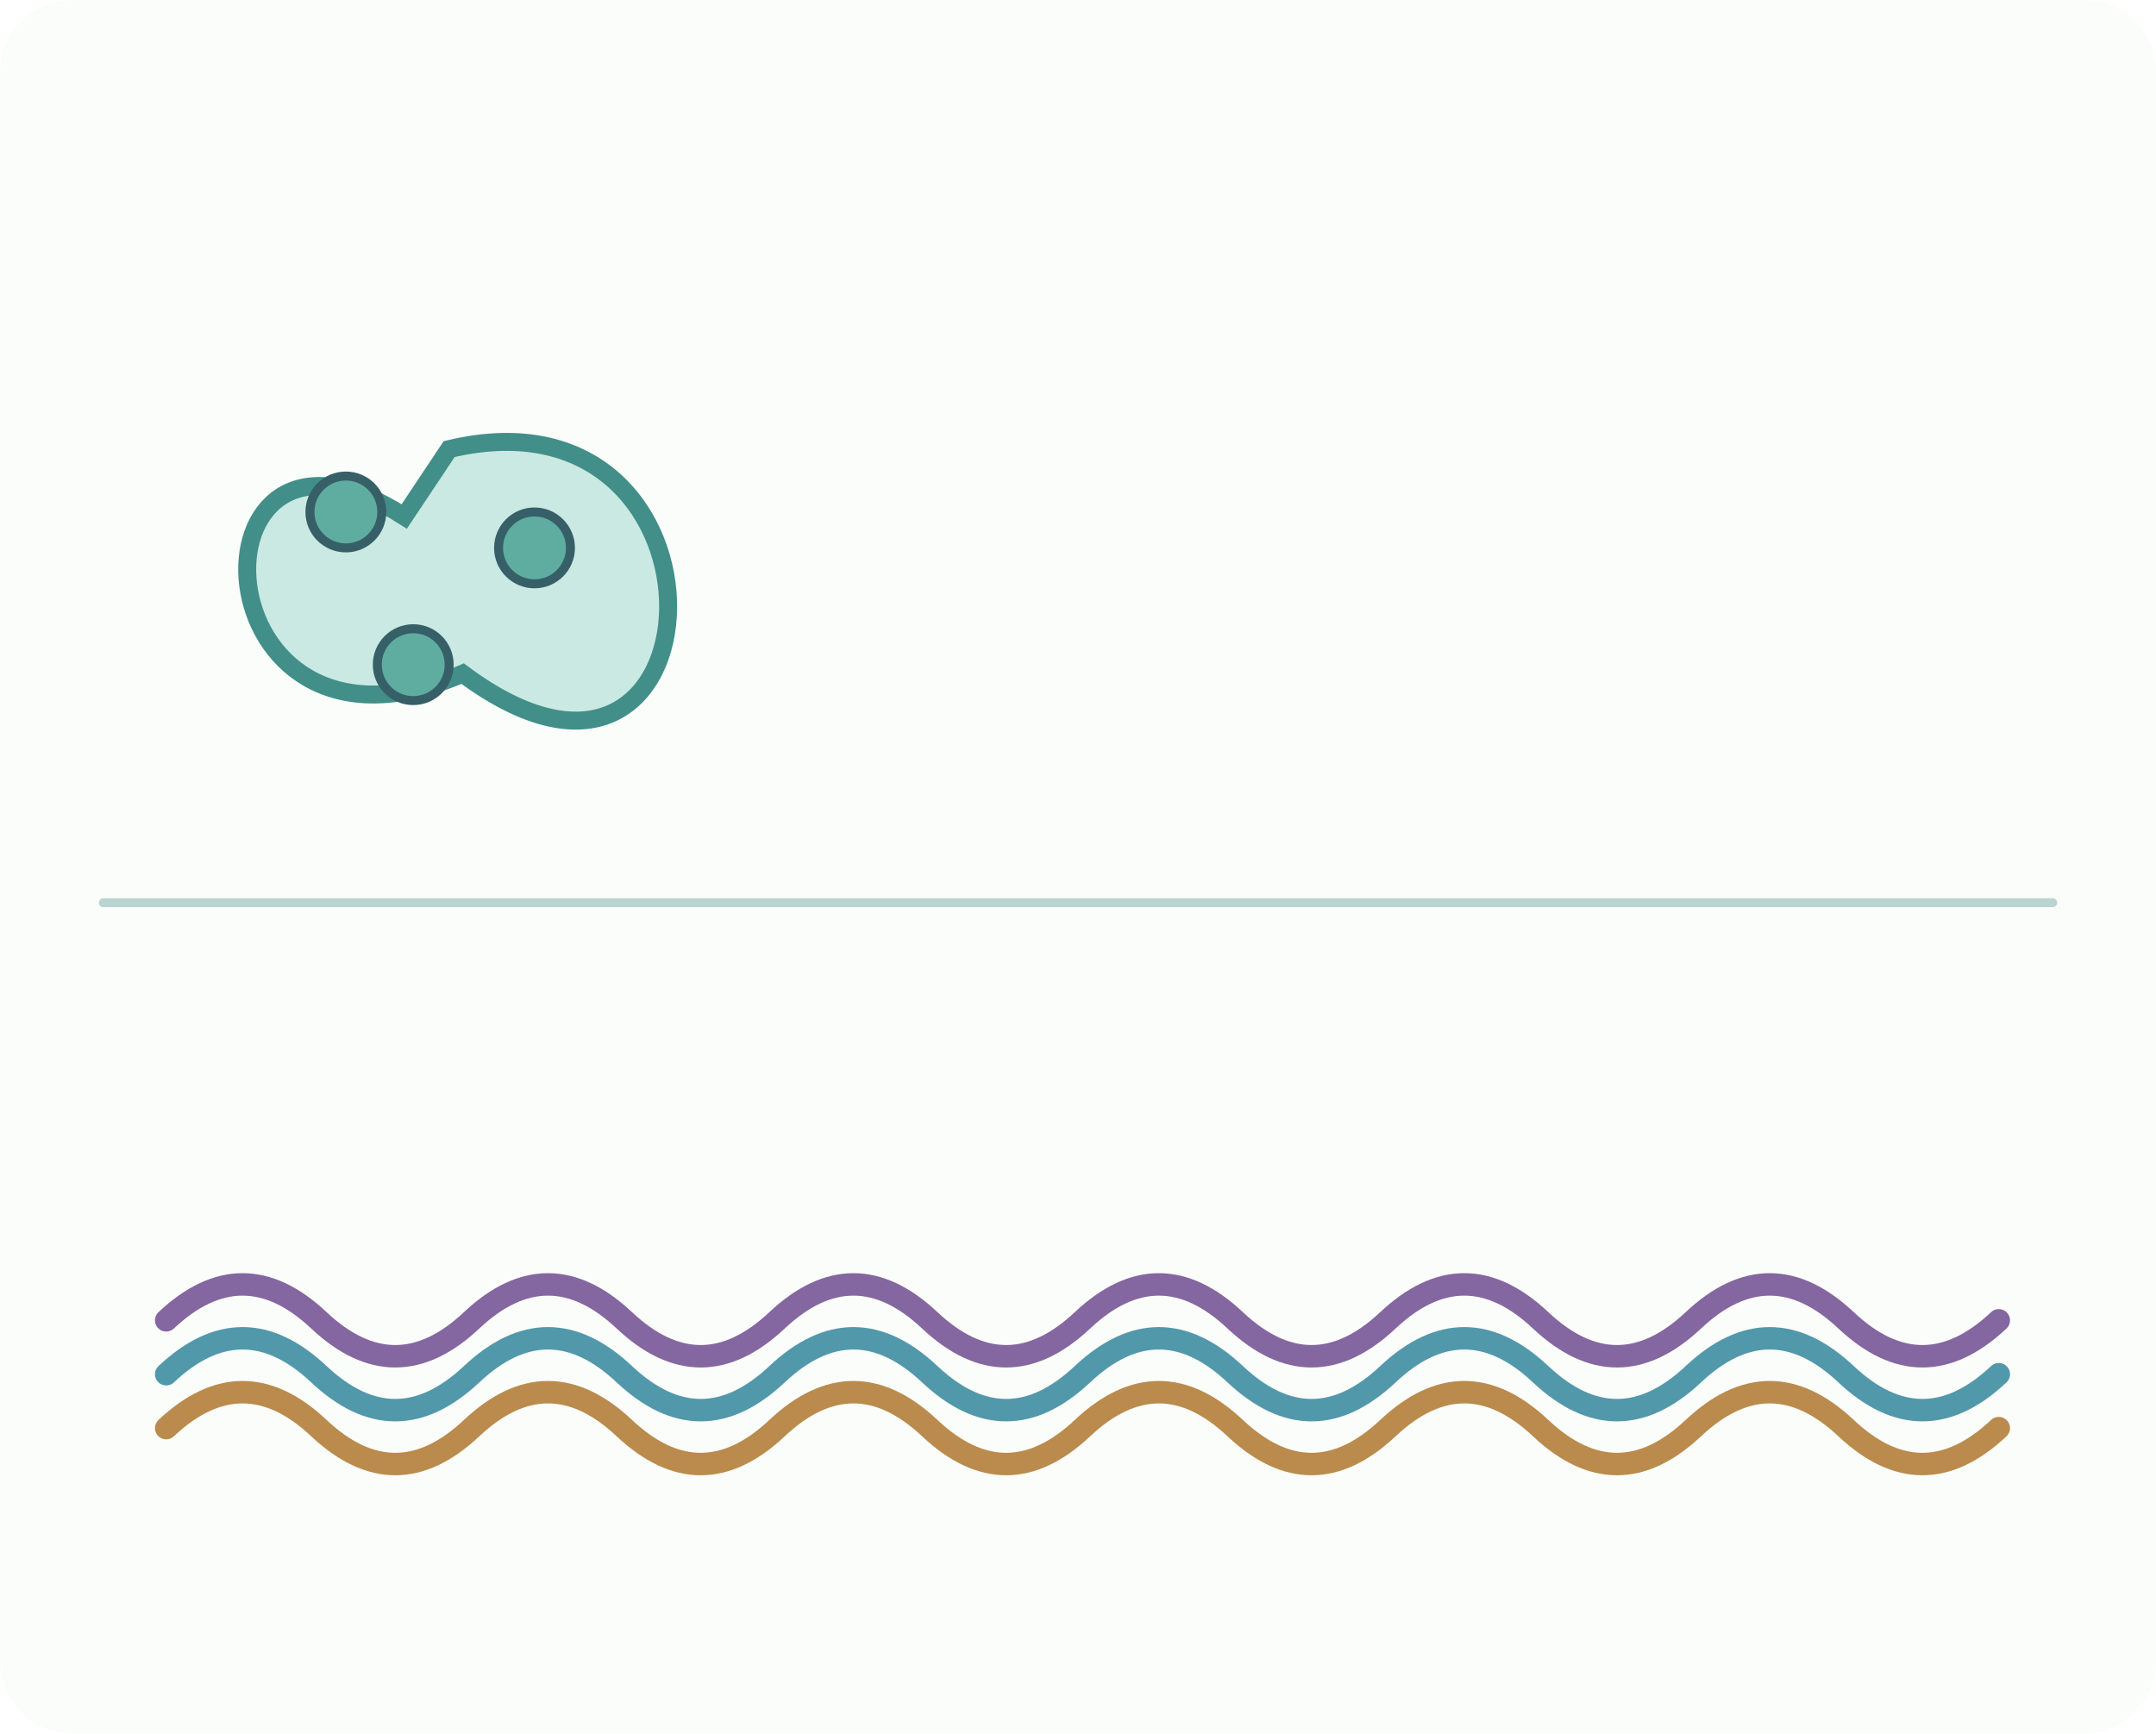
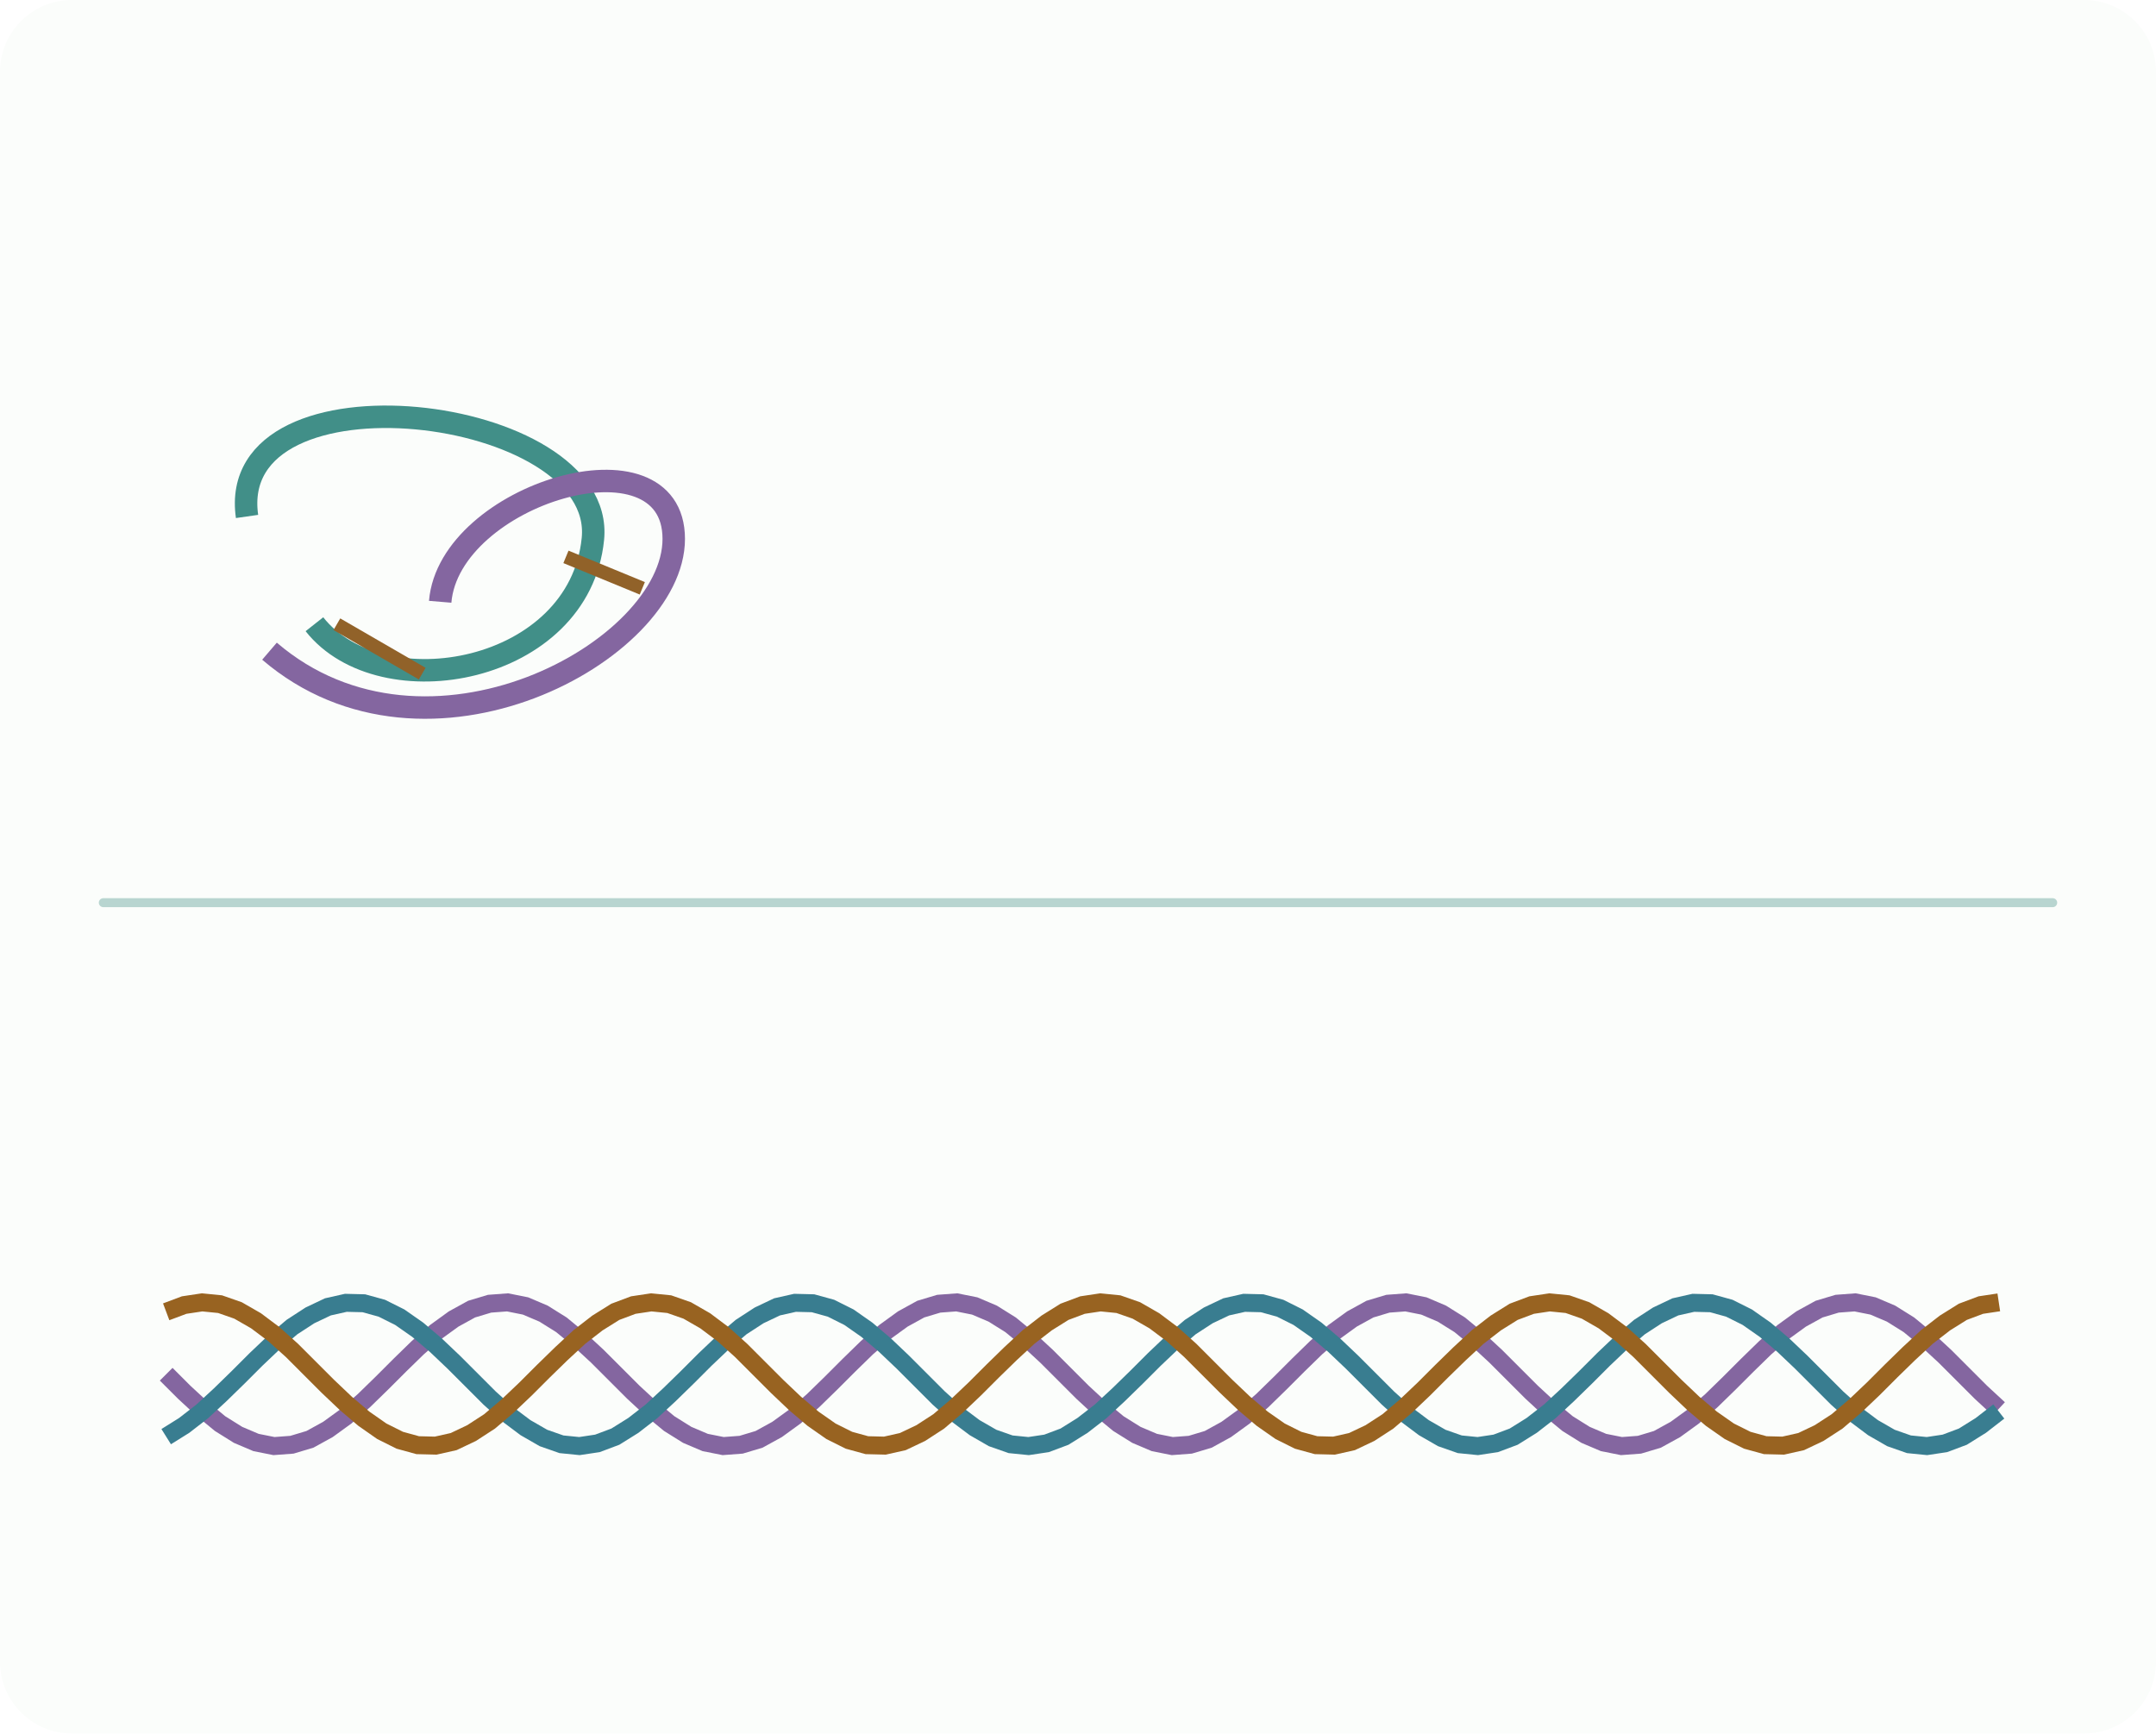
<svg xmlns="http://www.w3.org/2000/svg" role="img" aria-labelledby="figTitle figDesc" viewBox="0 0 480 386" width="480" height="386">
  <rect width="100%" height="100%" rx="16" fill="#fbfdfb" />
-   <path d="M90 115 C40 83 43 176 103 150 C162 194 167 84 100 100 Z" stroke="#418f88" fill="#c9e9e2" stroke-width="4" />
-   <circle cx="77" cy="114" r="8" fill="#5fada0" stroke="#365f67" stroke-width="2" />
-   <circle cx="119" cy="122" r="8" fill="#5fada0" stroke="#365f67" stroke-width="2" />
-   <circle cx="92" cy="148" r="8" fill="#5fada0" stroke="#365f67" stroke-width="2" />
+   <path data-chain="insulin-A" d="M55 115 C50 80 135 90 132 120 S85 158 70 139" stroke="#418f88" fill="none" stroke-width="5" />
+   <path data-chain="insulin-B" d="M60 145 C95 175 150 145 150 120 S100 110 98 134" stroke="#8466a0" fill="none" stroke-width="5" />
+   <path d="M75 139 L94 150 M126 124 L143 131" stroke="#916229" stroke-width="3" />
  <line x1="23" y1="201" x2="457" y2="201" stroke="#b8d5d0" stroke-width="2" stroke-linecap="round" />
-   <path d="M 37 294 Q 54 278 71 294 Q 88 310 105 294 Q 122 278 139 294 Q 156 310 173 294 Q 190 278 207 294 Q 224 310 241 294 Q 258 278 275 294 Q 292 310 309 294 Q 326 278 343 294 Q 360 310 377 294 Q 394 278 411 294 Q 428 310 445 294" stroke="#8466a0" stroke-width="5" fill="none" stroke-linecap="round" />
-   <path d="M 37 306 Q 54 290 71 306 Q 88 322 105 306 Q 122 290 139 306 Q 156 322 173 306 Q 190 290 207 306 Q 224 322 241 306 Q 258 290 275 306 Q 292 322 309 306 Q 326 290 343 306 Q 360 322 377 306 Q 394 290 411 306 Q 428 322 445 306" stroke="#5298ab" stroke-width="5" fill="none" stroke-linecap="round" />
-   <path d="M 37 318 Q 54 302 71 318 Q 88 334 105 318 Q 122 302 139 318 Q 156 334 173 318 Q 190 302 207 318 Q 224 334 241 318 Q 258 302 275 318 Q 292 334 309 318 Q 326 302 343 318 Q 360 334 377 318 Q 394 302 411 318 Q 428 334 445 318" stroke="#ba8b4c" stroke-width="5" fill="none" stroke-linecap="round" />
+   <path data-chain="collagen-1" d="M 37.0 306.0 L 41.0 310.0 L 45.0 313.7 L 49.0 317.0 L 53.0 319.5 L 57.0 321.2 L 61.0 322.0 L 65.0 321.7 L 69.0 320.5 L 73.0 318.3 L 77.0 315.4 L 81.0 311.9 L 85.0 308.0 L 89.0 304.0 L 93.0 300.1 L 97.0 296.6 L 101.0 293.7 L 105.0 291.5 L 109.0 290.3 L 113.0 290.0 L 117.0 290.8 L 121.0 292.5 L 125.0 295.0 L 129.0 298.3 L 133.0 302.0 L 137.0 306.0 L 141.0 310.0 L 145.0 313.7 L 149.0 317.0 L 153.0 319.5 L 157.0 321.2 L 161.0 322.0 L 165.0 321.7 L 169.0 320.5 L 173.0 318.3 L 177.0 315.4 L 181.0 311.9 L 185.0 308.0 L 189.0 304.0 L 193.0 300.1 L 197.0 296.6 L 201.0 293.7 L 205.0 291.5 L 209.0 290.3 L 213.0 290.0 L 217.0 290.8 L 221.0 292.5 L 225.0 295.0 L 229.0 298.3 L 233.0 302.0 L 237.0 306.0 L 241.0 310.0 L 245.0 313.7 L 249.0 317.0 L 253.0 319.5 L 257.0 321.2 L 261.0 322.0 L 265.0 321.7 L 269.0 320.5 L 273.0 318.3 L 277.0 315.4 L 281.0 311.9 L 285.0 308.0 L 289.0 304.0 L 293.0 300.1 L 297.0 296.6 L 301.0 293.7 L 305.0 291.5 L 309.0 290.3 L 313.0 290.0 L 317.0 290.8 L 321.0 292.5 L 325.0 295.0 L 329.0 298.3 L 333.0 302.0 L 337.0 306.0 L 341.0 310.0 L 345.0 313.7 L 349.0 317.0 L 353.0 319.5 L 357.0 321.2 L 361.0 322.0 L 365.0 321.7 L 369.0 320.5 L 373.0 318.3 L 377.0 315.4 L 381.0 311.9 L 385.0 308.0 L 389.0 304.0 L 393.0 300.1 L 397.0 296.6 L 401.0 293.7 L 405.0 291.5 L 409.0 290.3 L 413.0 290.0 L 417.0 290.8 L 421.0 292.5 L 425.0 295.0 L 429.0 298.3 L 433.0 302.0 L 437.0 306.0 L 441.0 310.0 L 445.0 313.7" stroke="#8466a0" stroke-width="4" fill="none" />
+   <path data-chain="collagen-2" d="M 37.0 319.9 L 41.0 317.4 L 45.0 314.3 L 49.0 310.6 L 53.0 306.7 L 57.0 302.7 L 61.0 298.9 L 65.0 295.5 L 69.0 292.9 L 73.0 291.0 L 77.0 290.1 L 81.0 290.2 L 85.0 291.3 L 89.0 293.3 L 93.0 296.1 L 97.0 299.5 L 101.0 303.3 L 105.0 307.3 L 109.0 311.3 L 113.0 314.9 L 117.0 317.9 L 121.0 320.2 L 125.0 321.6 L 129.0 322.0 L 133.0 321.4 L 137.0 319.9 L 141.0 317.4 L 145.0 314.3 L 149.0 310.6 L 153.0 306.7 L 157.0 302.7 L 161.0 298.9 L 165.0 295.5 L 169.0 292.9 L 173.0 291.0 L 177.0 290.1 L 181.0 290.2 L 185.0 291.3 L 189.0 293.3 L 193.0 296.1 L 197.0 299.5 L 201.0 303.3 L 205.0 307.3 L 209.0 311.3 L 213.0 314.9 L 217.0 317.9 L 221.0 320.2 L 225.0 321.6 L 229.0 322.0 L 233.0 321.4 L 237.0 319.9 L 241.0 317.4 L 245.0 314.3 L 249.0 310.6 L 253.0 306.7 L 257.0 302.7 L 261.0 298.9 L 265.0 295.5 L 269.0 292.9 L 273.0 291.0 L 277.0 290.1 L 281.0 290.2 L 285.0 291.3 L 289.0 293.3 L 293.0 296.1 L 297.0 299.5 L 301.0 303.3 L 305.0 307.3 L 309.0 311.3 L 313.0 314.9 L 317.0 317.9 L 321.0 320.2 L 325.0 321.6 L 329.0 322.0 L 333.0 321.4 L 337.0 319.9 L 341.0 317.4 L 345.0 314.3 L 349.0 310.6 L 353.0 306.7 L 357.0 302.7 L 361.0 298.9 L 365.0 295.5 L 369.0 292.9 L 373.0 291.0 L 377.0 290.1 L 381.0 290.2 L 385.0 291.3 L 389.0 293.3 L 393.0 296.1 L 397.0 299.5 L 401.0 303.3 L 405.0 307.3 L 409.0 311.3 L 413.0 314.9 L 417.0 317.9 L 421.0 320.2 L 425.0 321.6 L 429.0 322.0 L 433.0 321.4 L 437.0 319.9 L 441.0 317.4 L 445.0 314.3" stroke="#397d90" stroke-width="4" fill="none" />
+   <path data-chain="collagen-3" d="M 37.0 292.1 L 41.0 290.6 L 45.0 290.0 L 49.0 290.4 L 53.0 291.8 L 57.0 294.1 L 61.0 297.1 L 65.0 300.7 L 69.0 304.7 L 73.0 308.7 L 77.0 312.5 L 81.0 315.9 L 85.0 318.7 L 89.0 320.7 L 93.0 321.8 L 97.0 321.9 L 101.0 321.0 L 105.0 319.1 L 109.0 316.5 L 113.0 313.1 L 117.0 309.3 L 121.0 305.3 L 125.0 301.4 L 129.0 297.7 L 133.0 294.6 L 137.0 292.1 L 141.0 290.6 L 145.0 290.0 L 149.0 290.4 L 153.0 291.8 L 157.0 294.1 L 161.0 297.1 L 165.0 300.7 L 169.0 304.7 L 173.0 308.7 L 177.0 312.5 L 181.0 315.9 L 185.0 318.7 L 189.0 320.7 L 193.0 321.8 L 197.0 321.9 L 201.0 321.0 L 205.0 319.1 L 209.0 316.5 L 213.0 313.1 L 217.0 309.3 L 221.0 305.3 L 225.0 301.4 L 229.0 297.7 L 233.0 294.6 L 237.0 292.1 L 241.0 290.6 L 245.0 290.0 L 249.0 290.4 L 253.0 291.8 L 257.0 294.1 L 261.0 297.1 L 265.0 300.7 L 269.0 304.7 L 273.0 308.7 L 277.0 312.5 L 281.0 315.9 L 285.0 318.7 L 289.0 320.7 L 293.0 321.8 L 297.0 321.9 L 301.0 321.0 L 305.0 319.1 L 309.0 316.5 L 313.0 313.1 L 317.0 309.3 L 321.0 305.3 L 325.0 301.4 L 329.0 297.7 L 333.0 294.6 L 337.0 292.1 L 341.0 290.6 L 345.0 290.0 L 349.0 290.4 L 353.0 291.8 L 357.0 294.1 L 361.0 297.1 L 365.0 300.7 L 369.0 304.7 L 373.0 308.7 L 377.0 312.5 L 381.0 315.9 L 385.0 318.7 L 389.0 320.7 L 393.0 321.8 L 397.0 321.9 L 401.0 321.0 L 405.0 319.1 L 409.0 316.5 L 413.0 313.1 L 417.0 309.3 L 421.0 305.3 L 425.0 301.4 L 429.0 297.7 L 433.0 294.6 L 437.0 292.1 L 441.0 290.6 L 445.0 290.0" stroke="#986321" stroke-width="4" fill="none" />
</svg>
